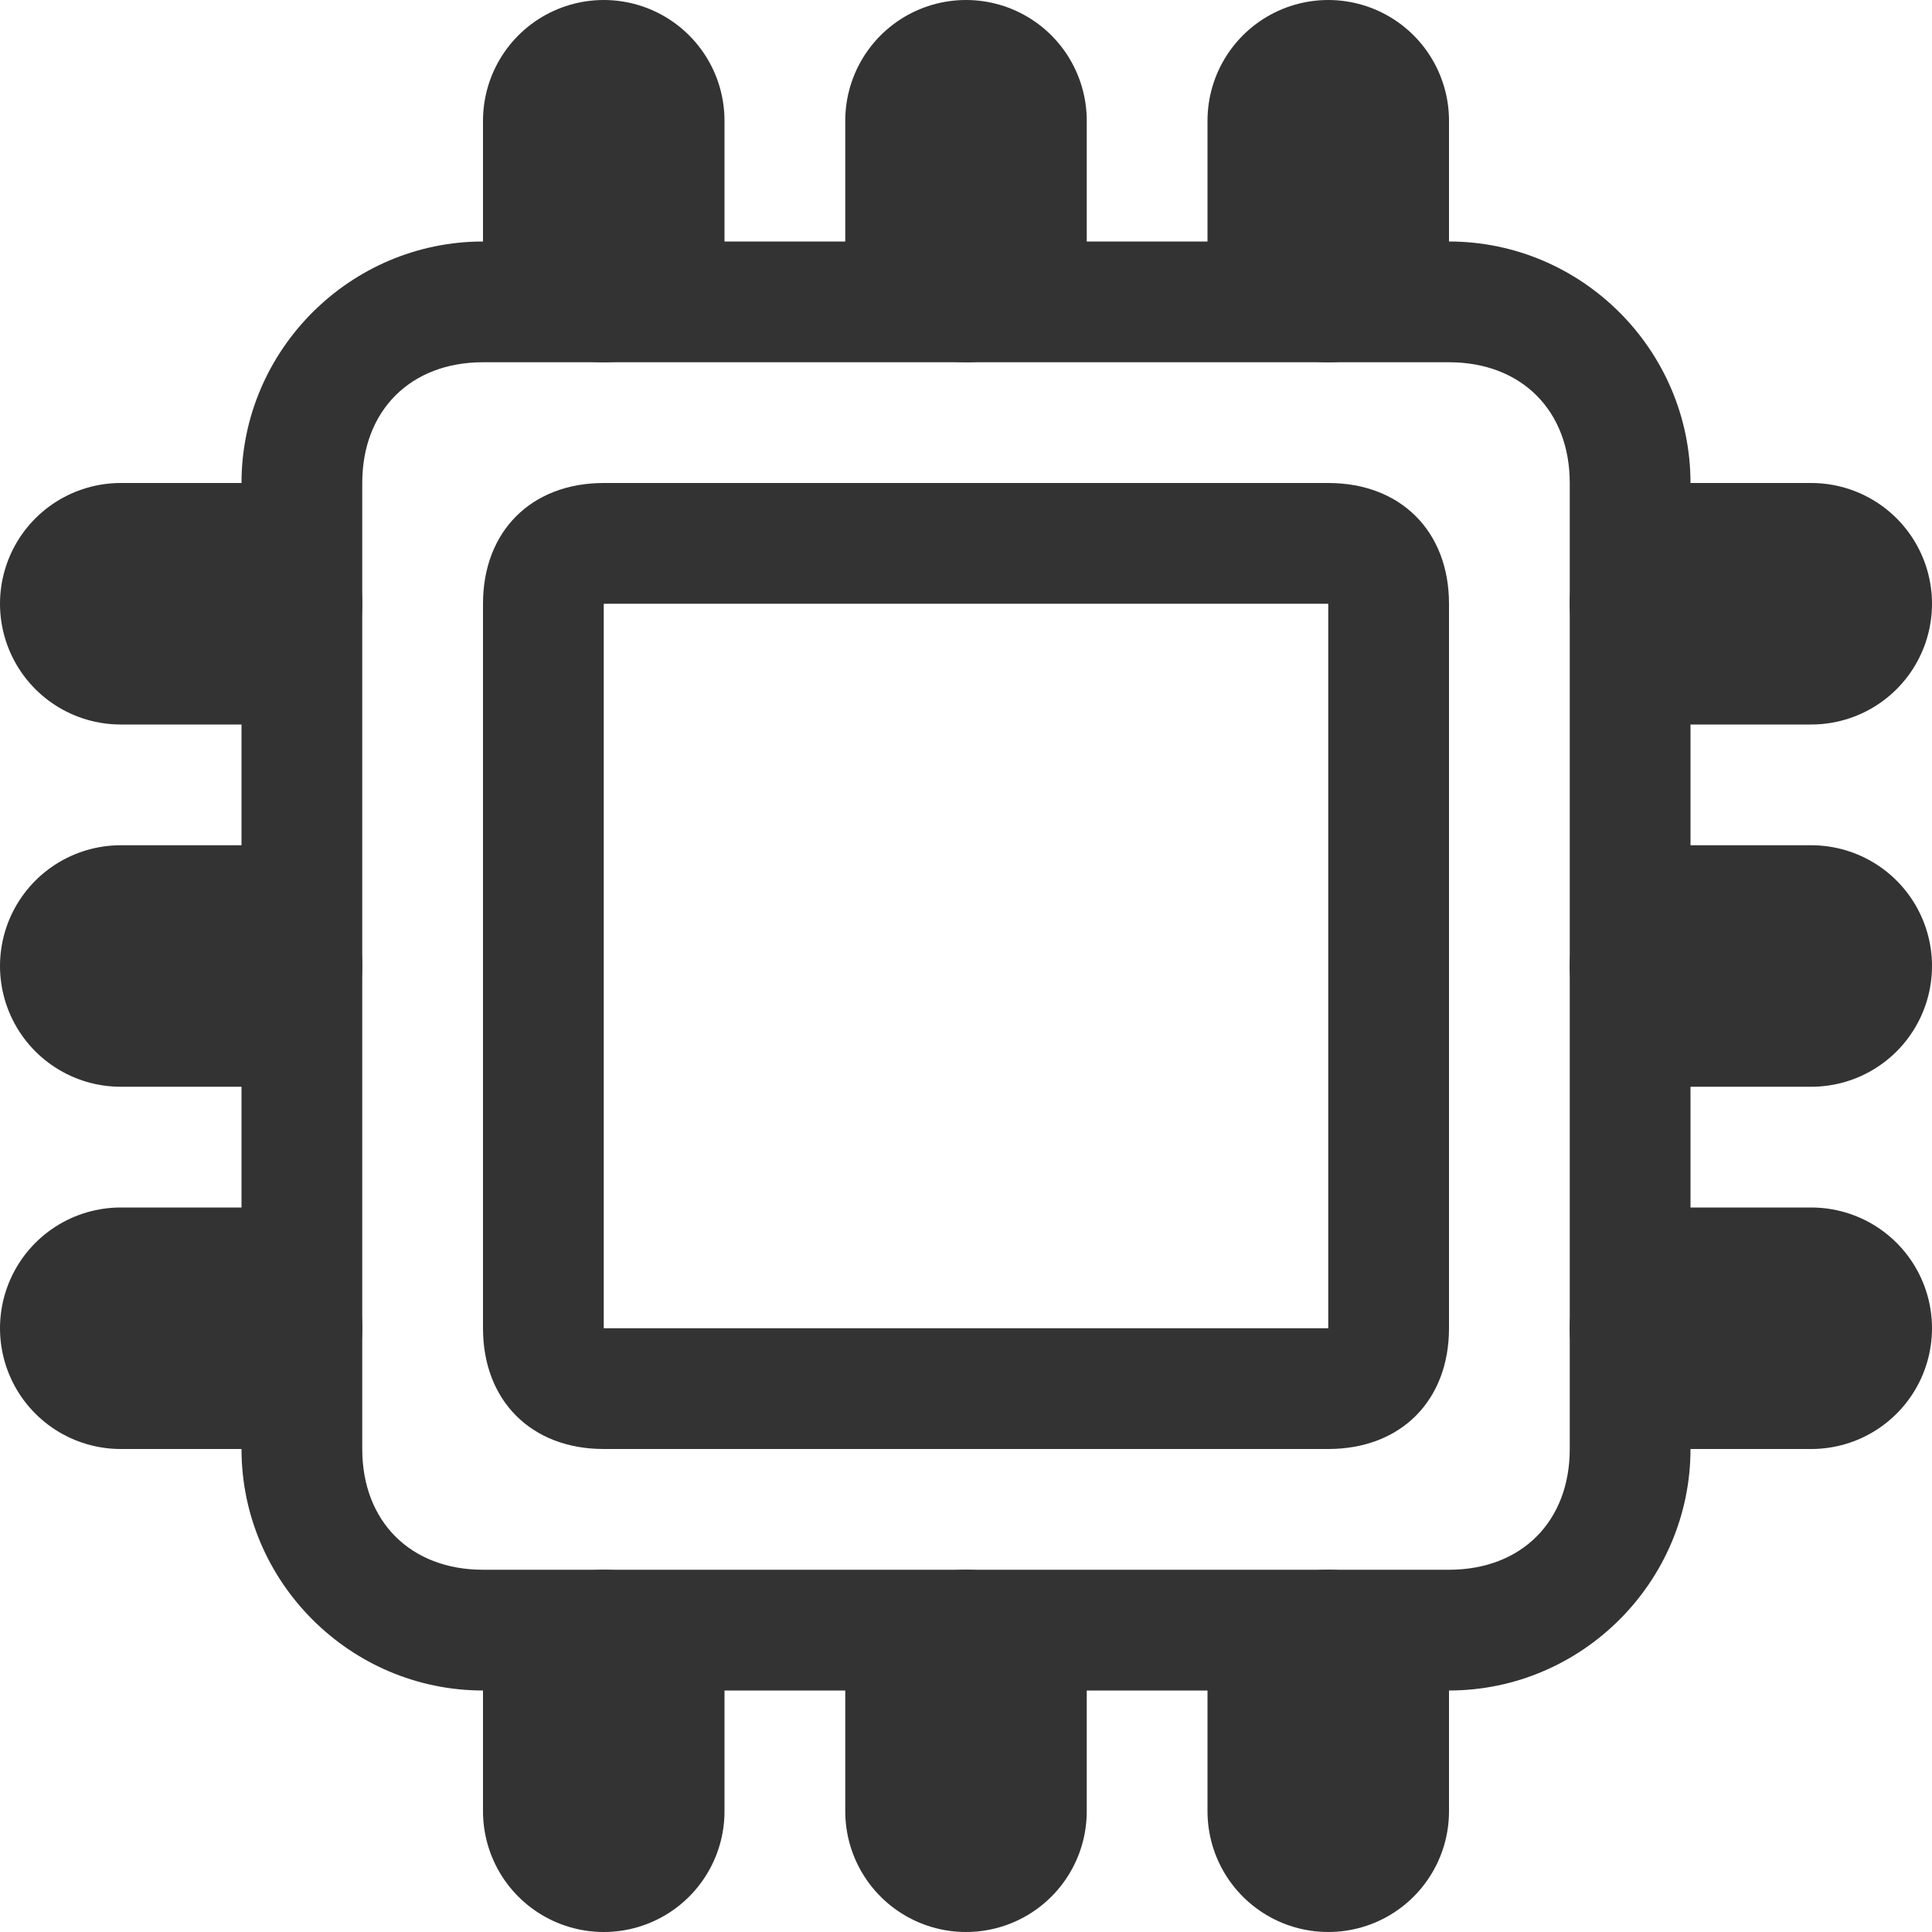
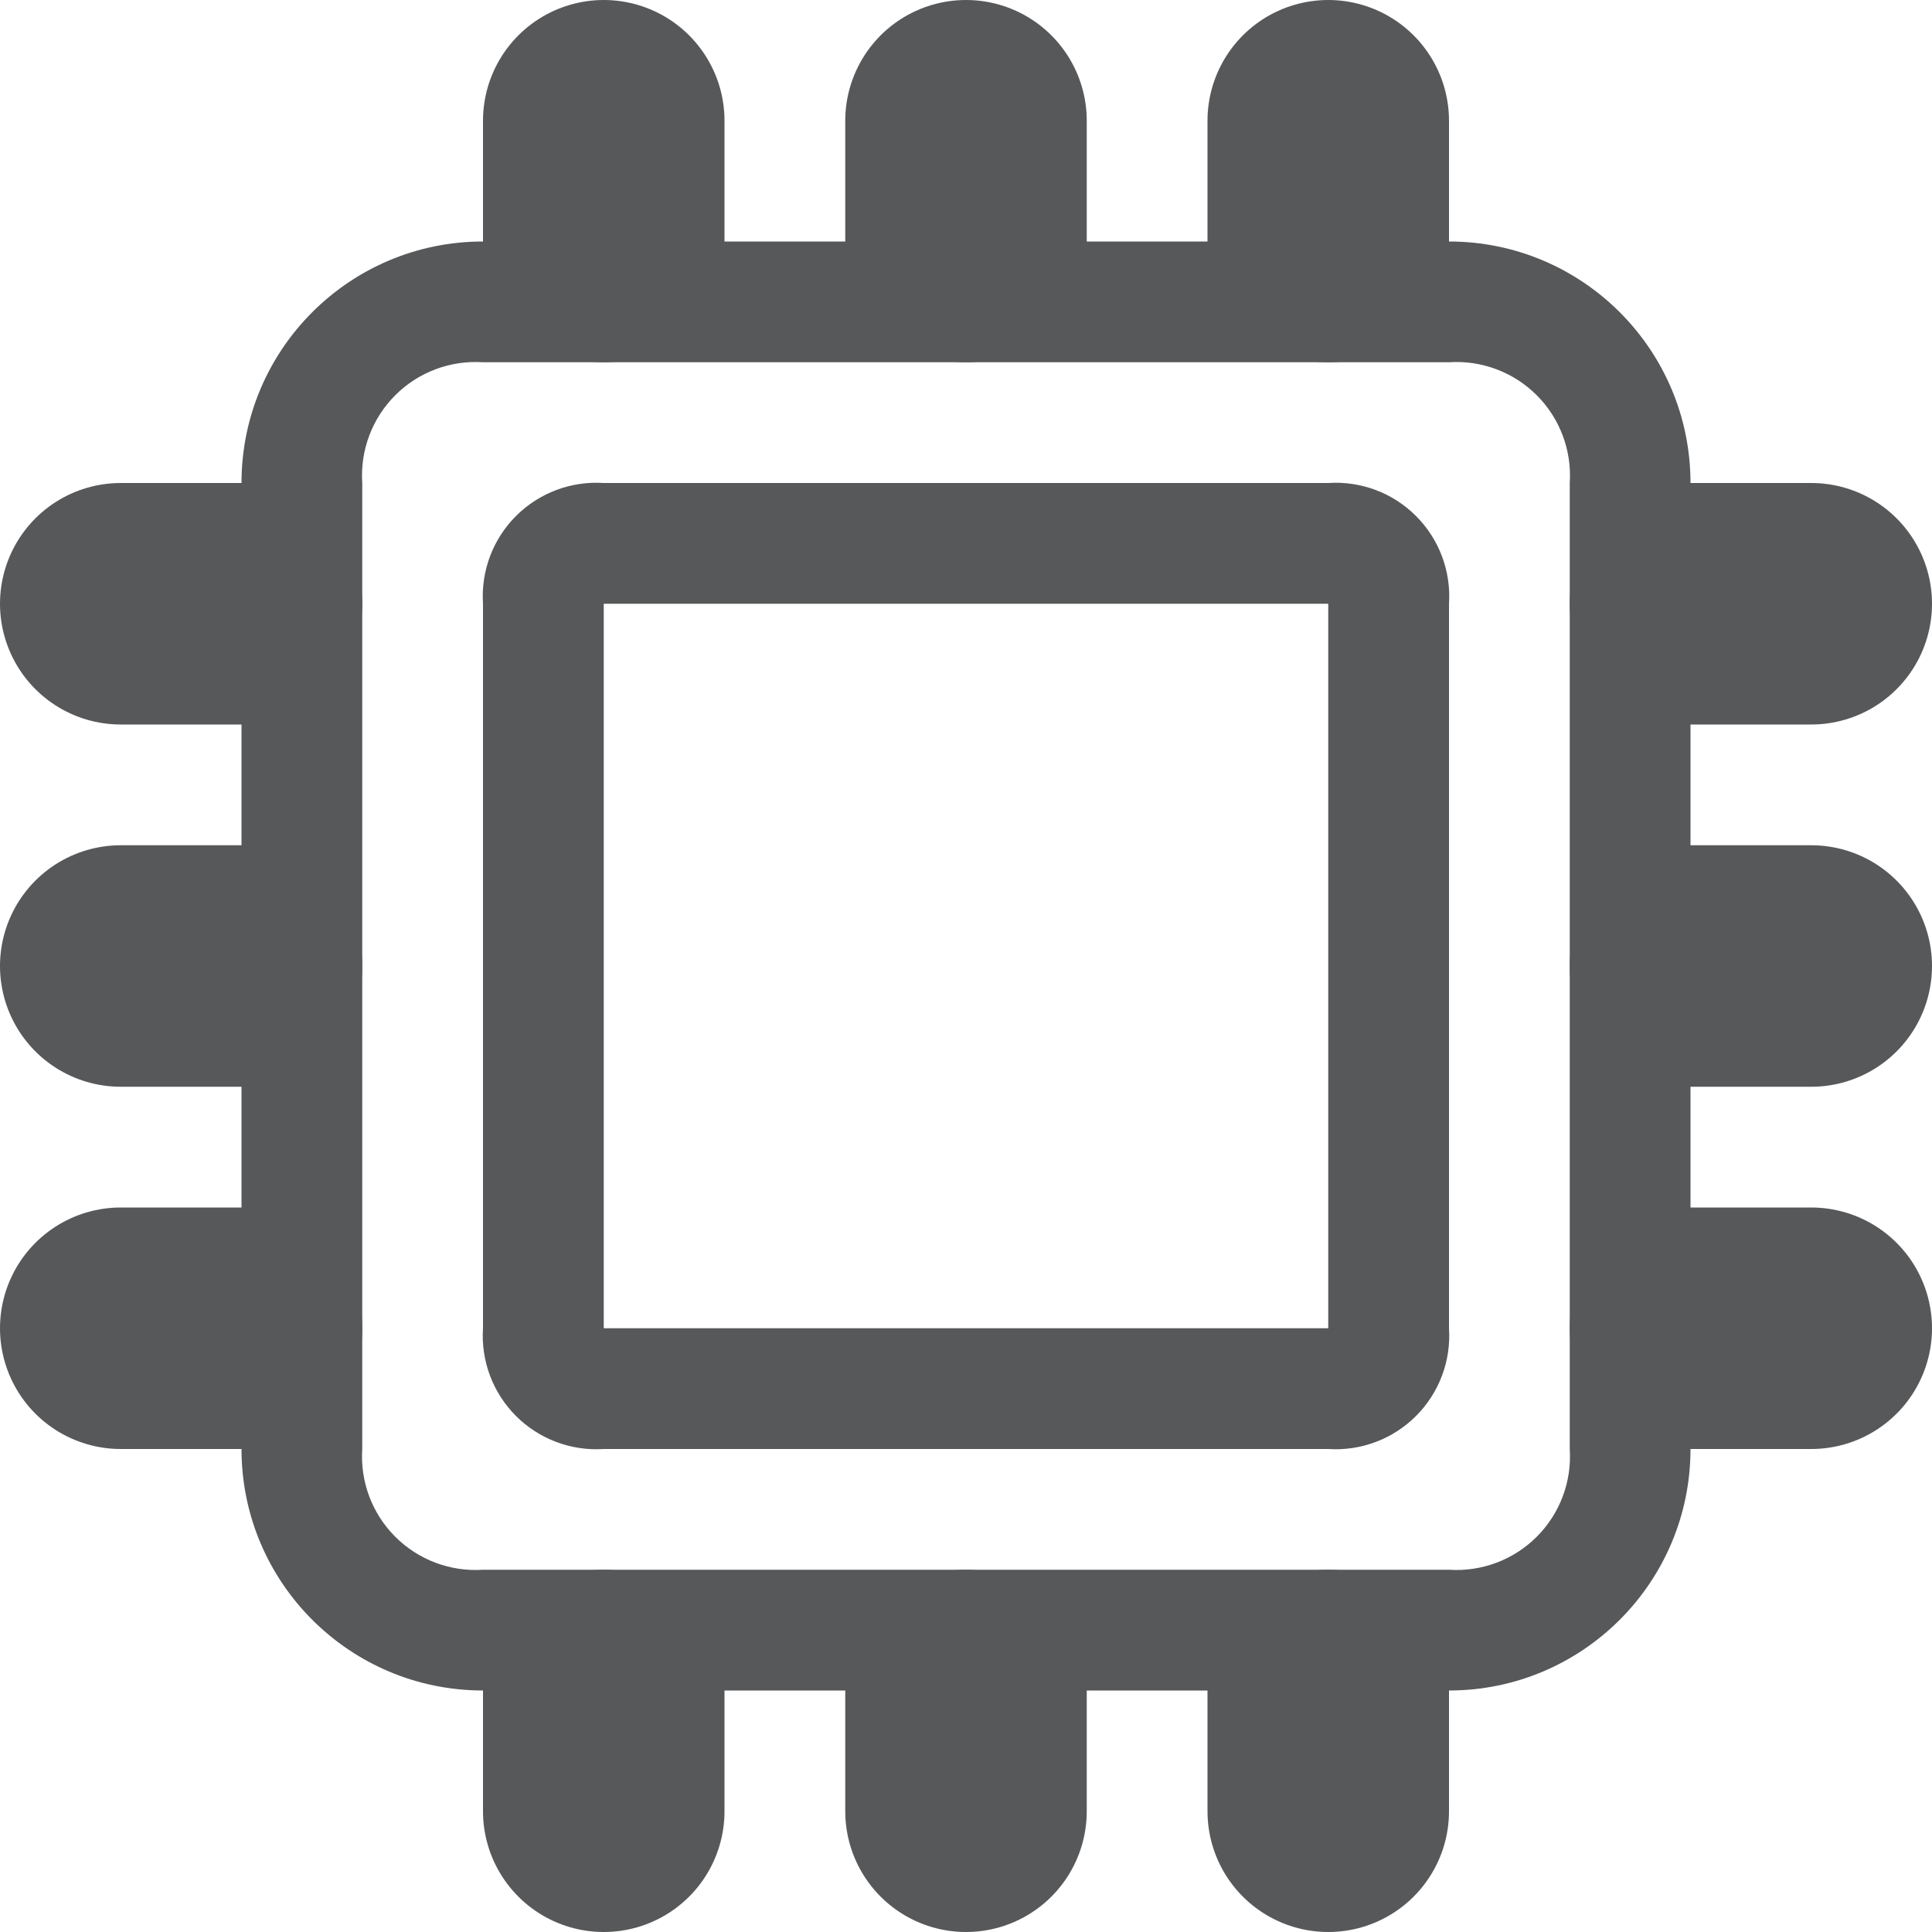
- <svg xmlns="http://www.w3.org/2000/svg" version="1.1" id="图层_2" opacity="0.8" x="0px" y="0px" viewBox="0 0 16 16" style="enable-background:new 0 0 16 16;" xml:space="preserve">
-   <style type="text/css">
- 	.st0{fill:none;stroke:#000000;stroke-width:2;stroke-linecap:round;stroke-miterlimit:10;}
- </style>
-   <g>
-     <path d="M12,3c0.6,0,1,0.4,1,1v8c0,0.6-0.4,1-1,1H4c-0.6,0-1-0.4-1-1V4c0-0.6,0.4-1,1-1H12 M12,2H4C2.9,2,2,2.9,2,4v8   c0,1.1,0.9,2,2,2h8c1.1,0,2-0.9,2-2V4C14,2.9,13.1,2,12,2L12,2z" />
-   </g>
-   <g>
-     <path d="M11,5v6H5V5H11 M11,4H5C4.4,4,4,4.4,4,5v6c0,0.6,0.4,1,1,1h6c0.6,0,1-0.4,1-1V5C12,4.4,11.6,4,11,4L11,4z" />
-   </g>
-   <g>
-     <g>
-       <line class="st0" x1="5" y1="1" x2="5" y2="2" />
-     </g>
-     <g>
-       <line class="st0" x1="8" y1="1" x2="8" y2="2" />
-     </g>
-     <g>
-       <line class="st0" x1="11" y1="1" x2="11" y2="2" />
-     </g>
-     <g>
-       <line class="st0" x1="5" y1="14" x2="5" y2="15" />
-     </g>
-     <g>
-       <line class="st0" x1="8" y1="14" x2="8" y2="15" />
-     </g>
-     <g>
-       <line class="st0" x1="11" y1="14" x2="11" y2="15" />
-     </g>
-   </g>
-   <g>
-     <g>
-       <line class="st0" x1="1" y1="11" x2="2" y2="11" />
-     </g>
-     <g>
-       <line class="st0" x1="1" y1="8" x2="2" y2="8" />
-     </g>
-     <g>
-       <line class="st0" x1="1" y1="5" x2="2" y2="5" />
-     </g>
-     <g>
-       <line class="st0" x1="14" y1="11" x2="15" y2="11" />
-     </g>
-     <g>
-       <line class="st0" x1="14" y1="8" x2="15" y2="8" />
-     </g>
-     <g>
-       <line class="st0" x1="14" y1="5" x2="15" y2="5" />
-     </g>
+ <svg xmlns="http://www.w3.org/2000/svg" id="图层_2" data-name="图层 2" viewBox="0 0 16 16">
+   <defs>
+     <style>.cls-1{opacity:0.75;}.cls-2{fill:#1f2022;}.cls-3{fill:none;stroke:#1f2022;stroke-linecap:round;stroke-miterlimit:10;stroke-width:2px;}</style>
+   </defs>
+   <g class="cls-1">
+     <path class="cls-2" d="M12,3a.94.94,0,0,1,1,1v8a.94.94,0,0,1-1,1H4a.94.94,0,0,1-1-1V4A.94.94,0,0,1,4,3h8m0-1H4A2,2,0,0,0,2,4v8a2,2,0,0,0,2,2h8a2,2,0,0,0,2-2V4a2,2,0,0,0-2-2Z" />
+     <path class="cls-2" d="M11,5v6H5V5h6m0-1H5A.94.94,0,0,0,4,5v6a.94.94,0,0,0,1,1h6a.94.94,0,0,0,1-1V5a.94.94,0,0,0-1-1Z" />
+     <line class="cls-3" x1="5" y1="1" x2="5" y2="2" />
+     <line class="cls-3" x1="8" y1="1" x2="8" y2="2" />
+     <line class="cls-3" x1="11" y1="1" x2="11" y2="2" />
+     <line class="cls-3" x1="5" y1="14" x2="5" y2="15" />
+     <line class="cls-3" x1="8" y1="14" x2="8" y2="15" />
+     <line class="cls-3" x1="11" y1="14" x2="11" y2="15" />
+     <line class="cls-3" x1="1" y1="11" x2="2" y2="11" />
+     <line class="cls-3" x1="1" y1="8" x2="2" y2="8" />
+     <line class="cls-3" x1="1" y1="5" x2="2" y2="5" />
+     <line class="cls-3" x1="14" y1="11" x2="15" y2="11" />
+     <line class="cls-3" x1="14" y1="8" x2="15" y2="8" />
+     <line class="cls-3" x1="14" y1="5" x2="15" y2="5" />
  </g>
</svg>
